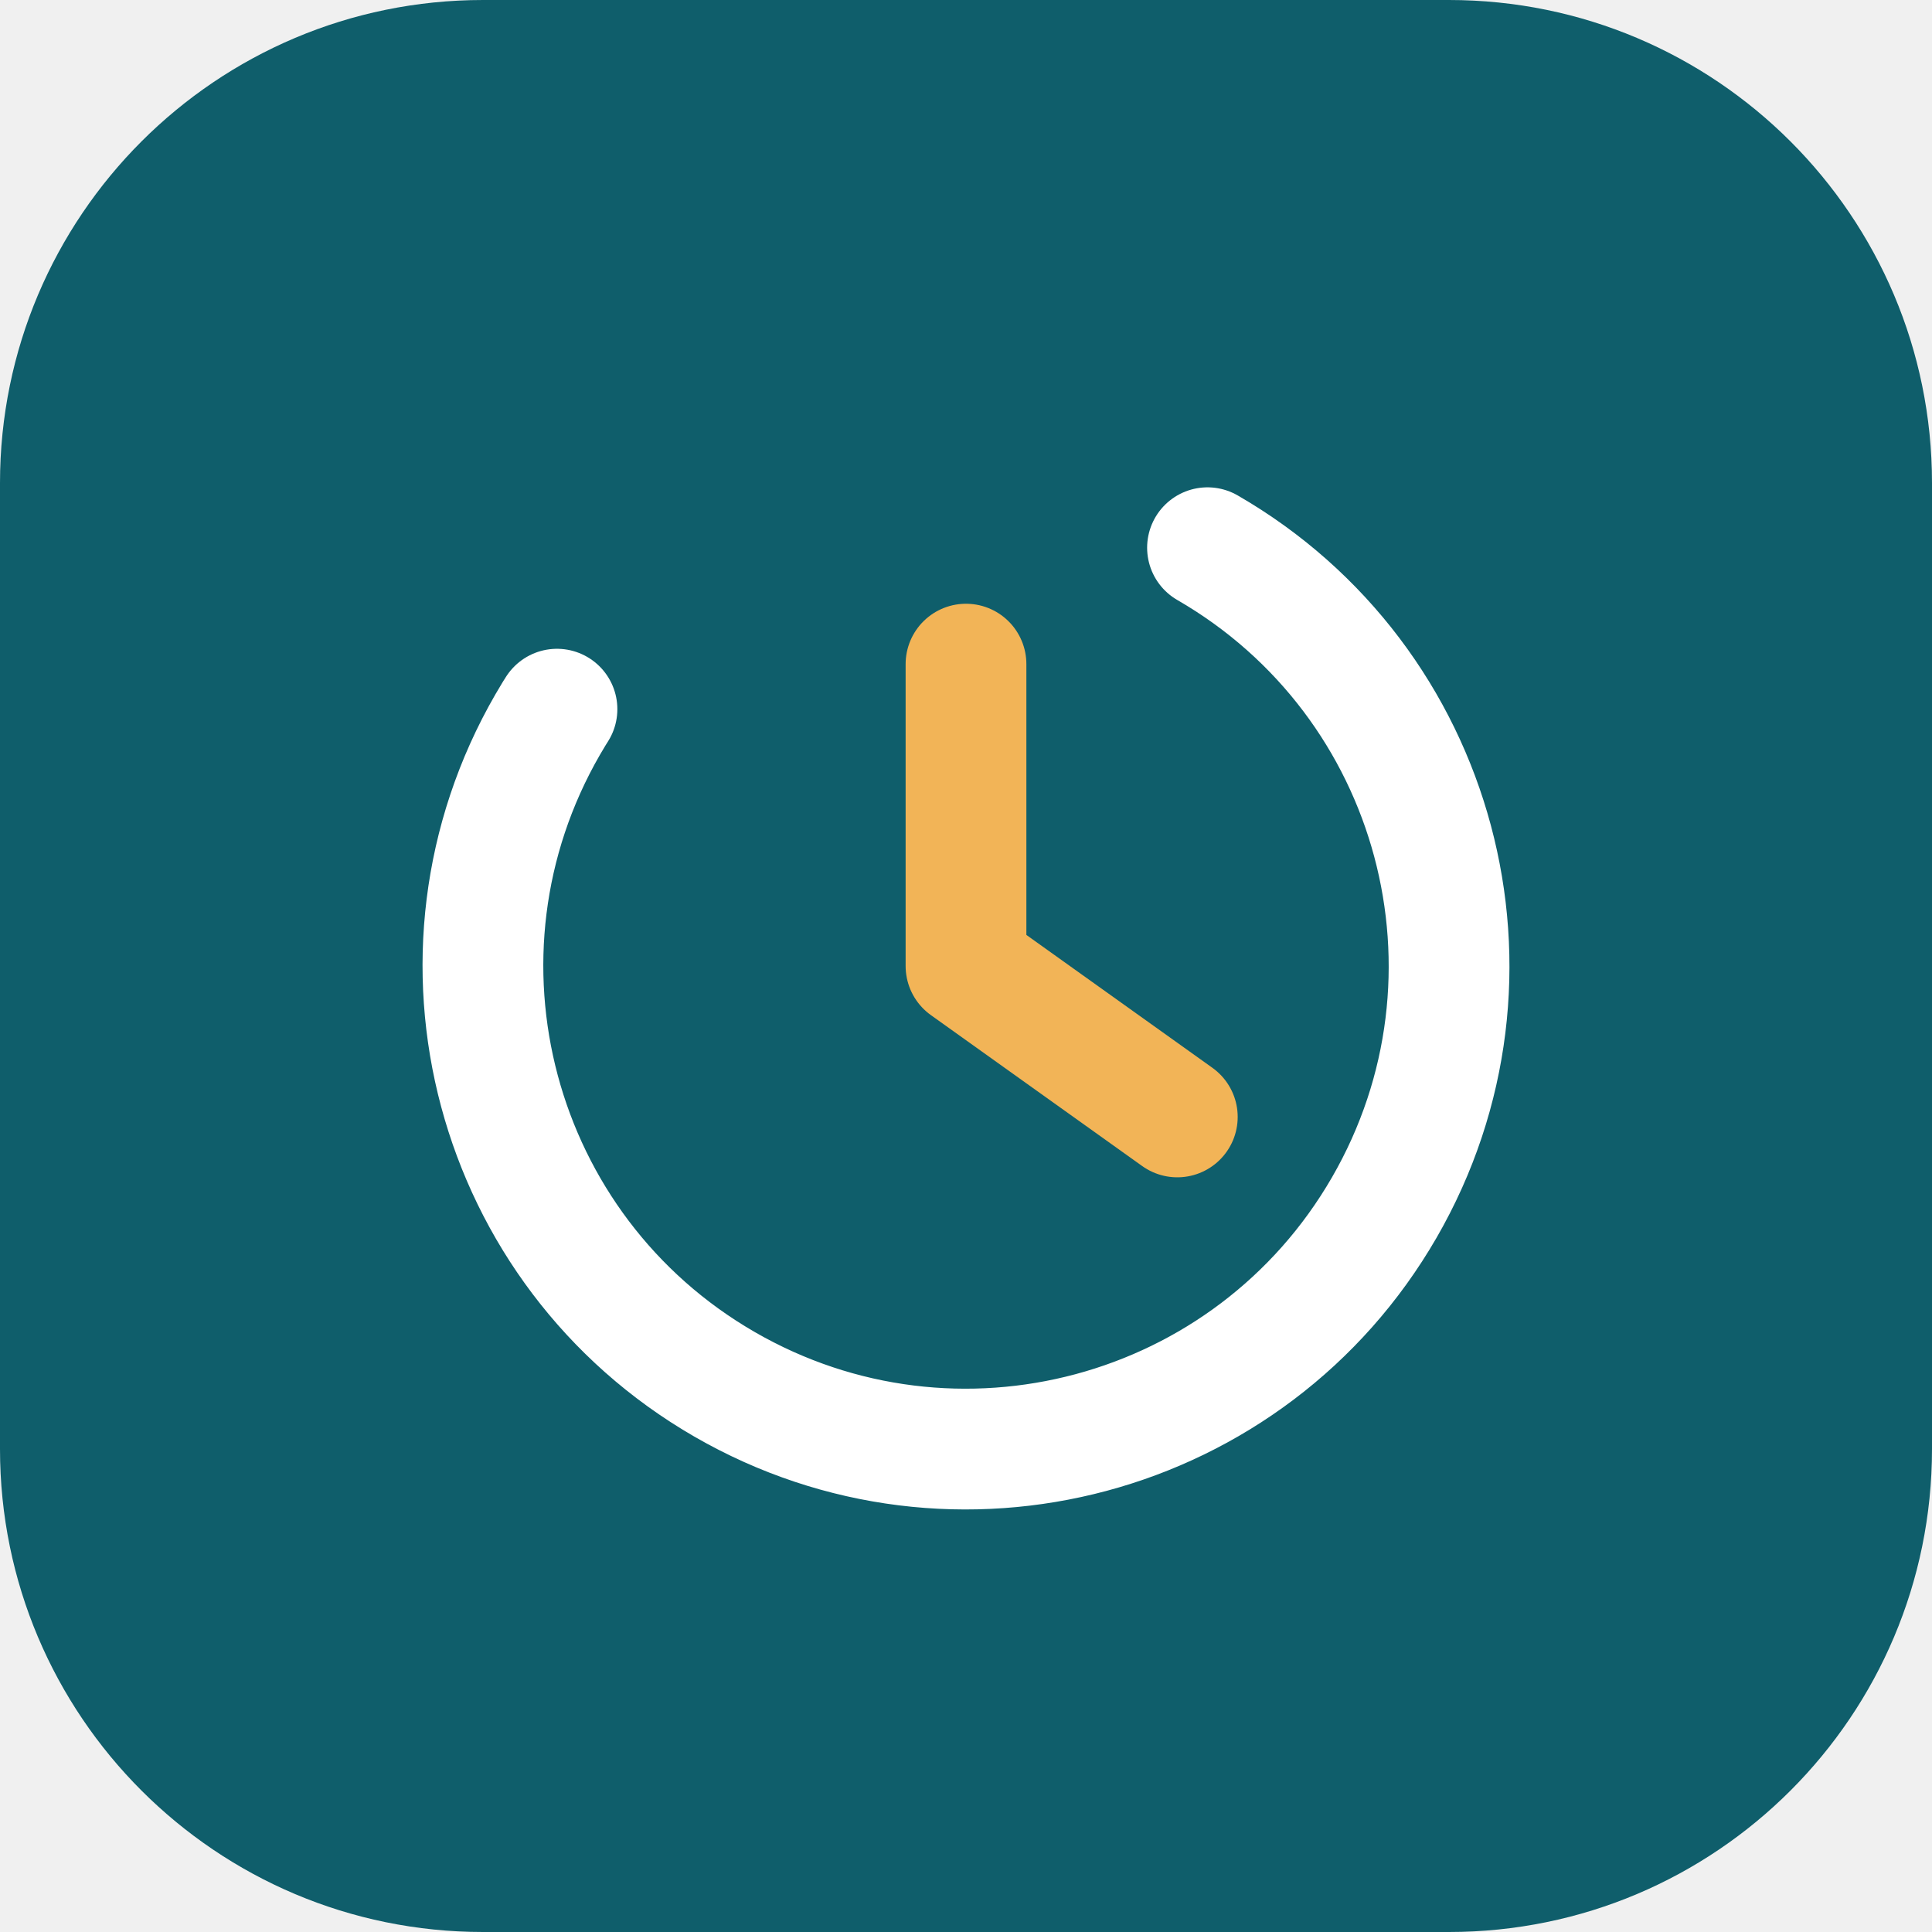
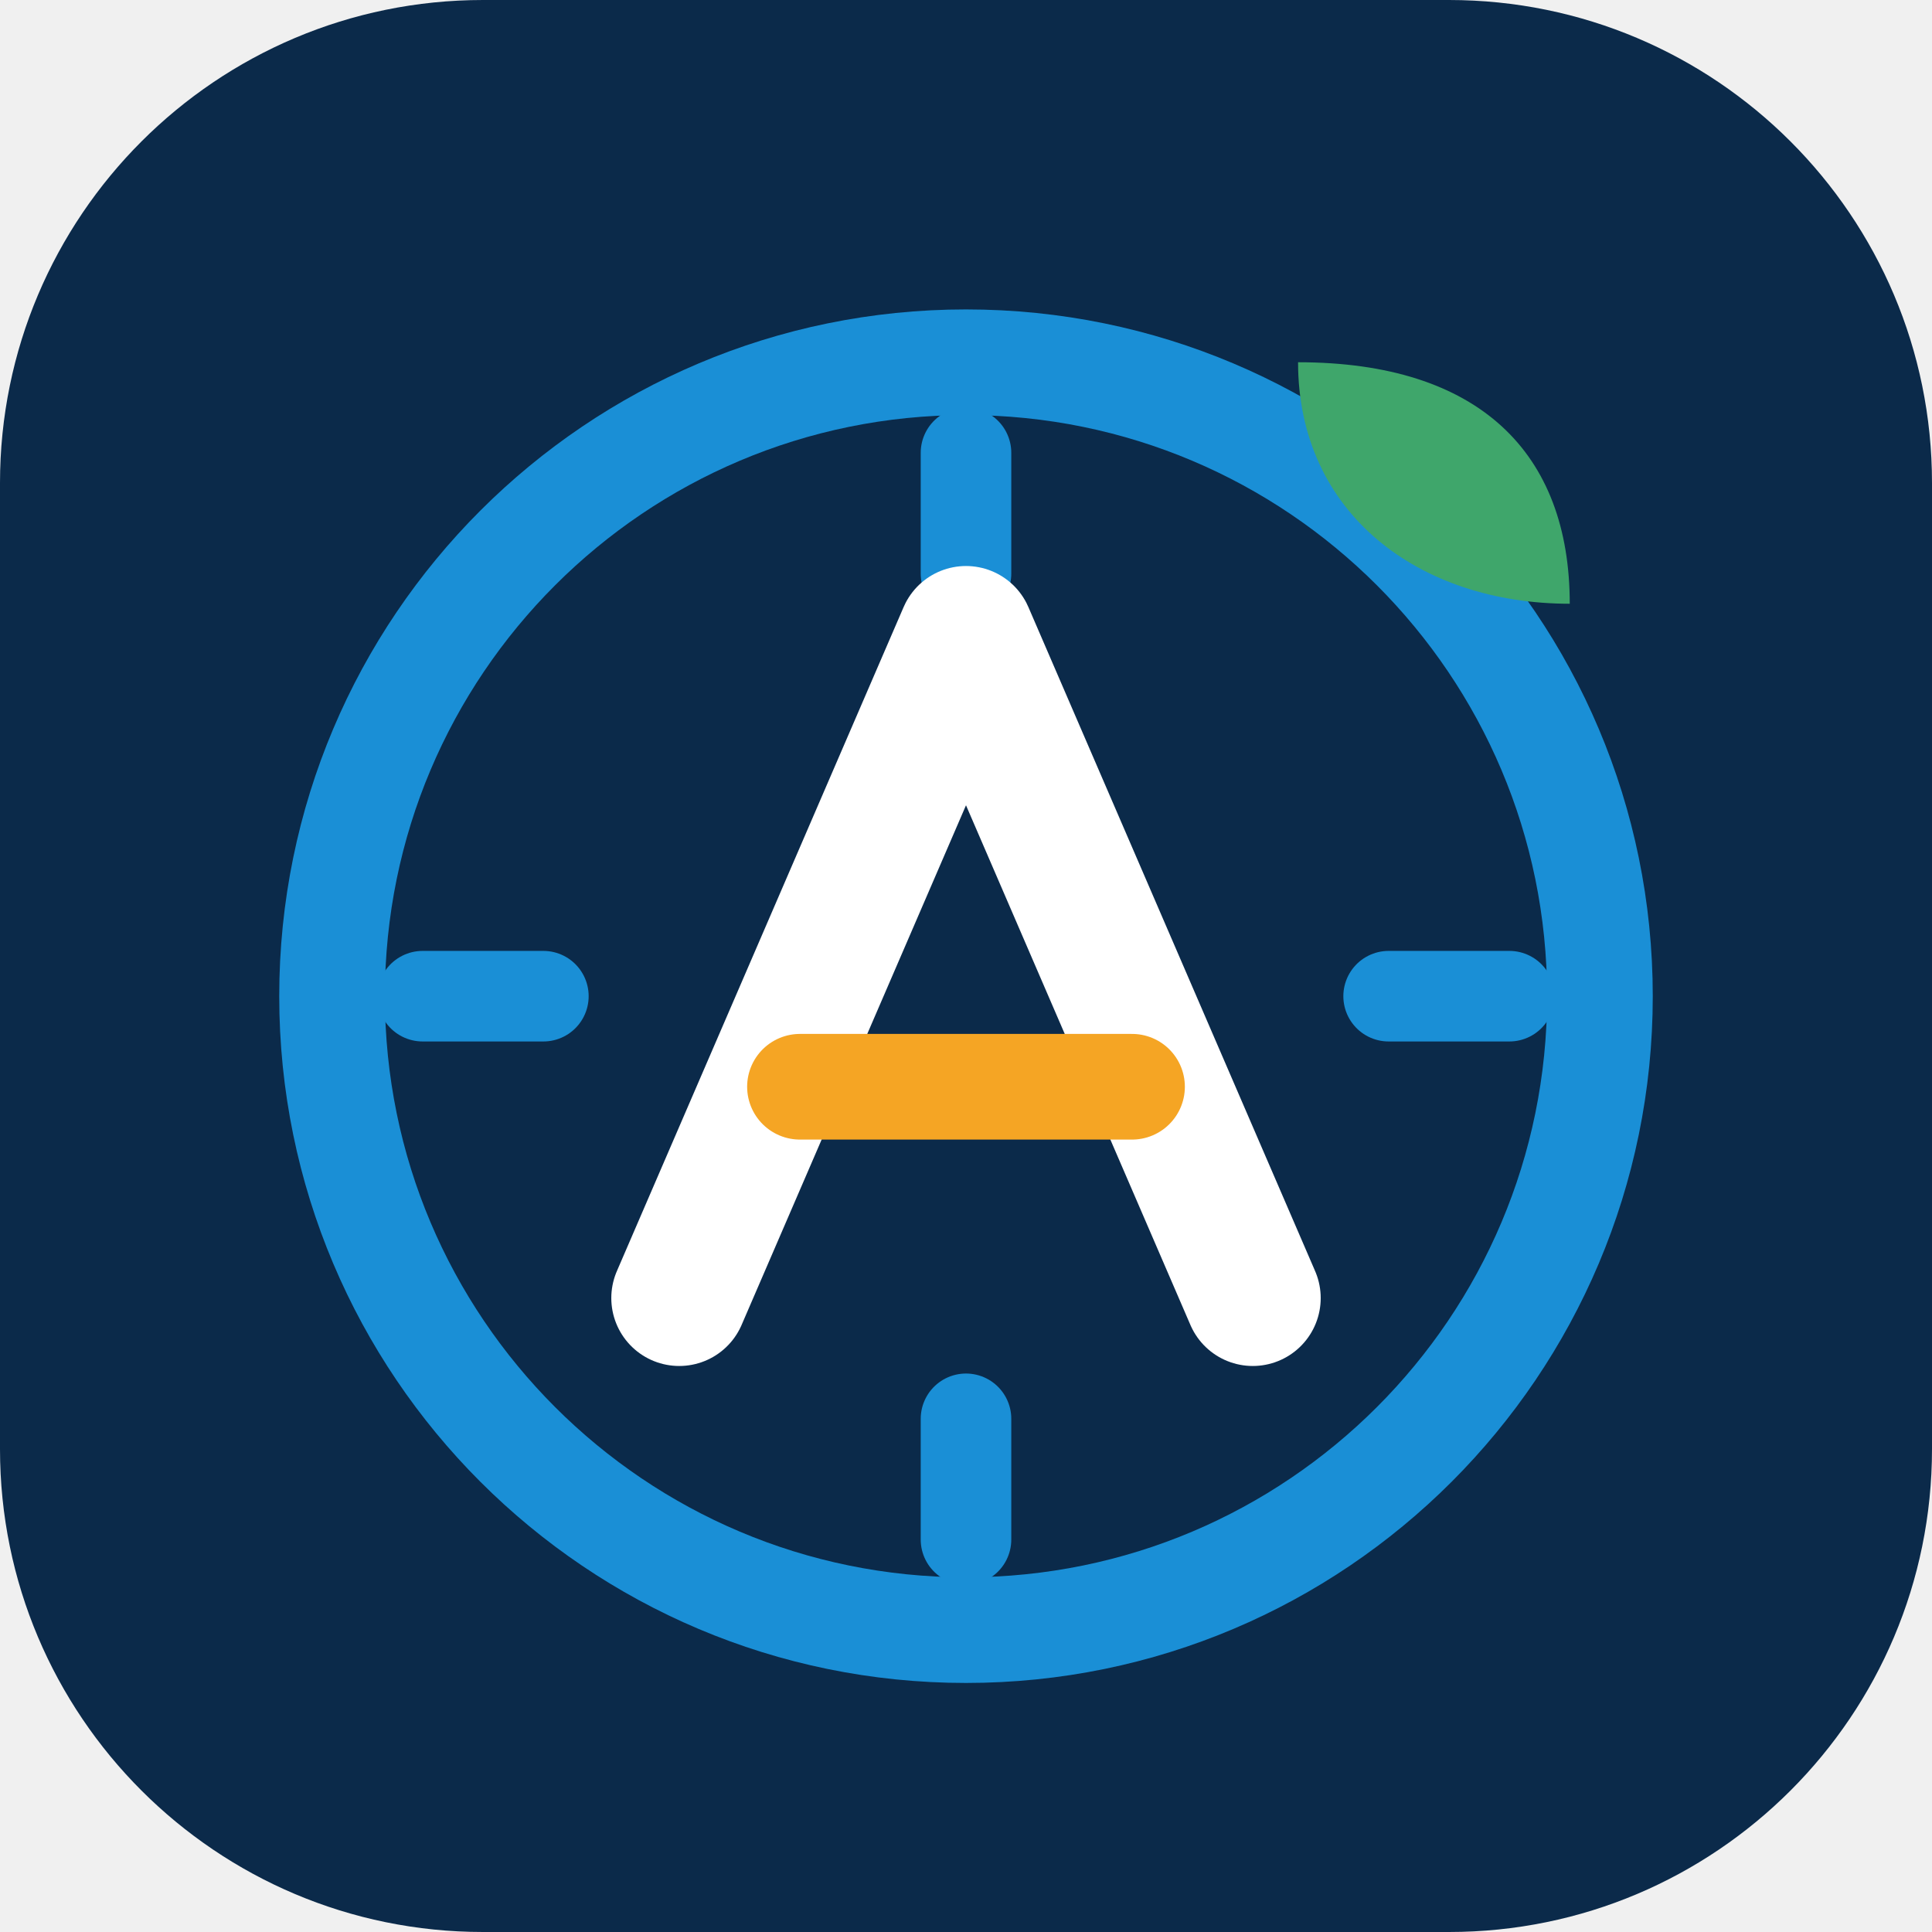
<svg xmlns="http://www.w3.org/2000/svg" viewBox="0 0 64 64">
-   <rect width="64" height="64" rx="16" fill="#0f5e6b" />
-   <circle cx="32" cy="32" r="16" fill="none" stroke="#fff" stroke-width="4" stroke-dasharray="76 25" stroke-linecap="round" transform="rotate(-60 32 32)" />
-   <path d="M32 22v10l7 5" fill="none" stroke="#f2b457" stroke-width="4" stroke-linecap="round" stroke-linejoin="round" />
+   <rect width="64" height="64" rx="16" fill="#0b2a4a" />
+   <circle cx="32" cy="33" r="21" fill="none" stroke="#1a8fd6" stroke-width="3.5" />
+   <path d="M32 15v4M32 47v4M14 33h4M46 33h4" stroke="#1a8fd6" stroke-width="3" stroke-linecap="round" />
+   <path d="M22.5 43 32 21l9.5 22" fill="none" stroke="#fff" stroke-width="4.5" stroke-linecap="round" stroke-linejoin="round" />
+   <path d="M26.5 36h11" stroke="#f5a524" stroke-width="3.5" stroke-linecap="round" />
+   <path d="M43 12c6 0 9 3 9 8-5 0-9-3-9-8z" fill="#3fa66b" />
</svg>
